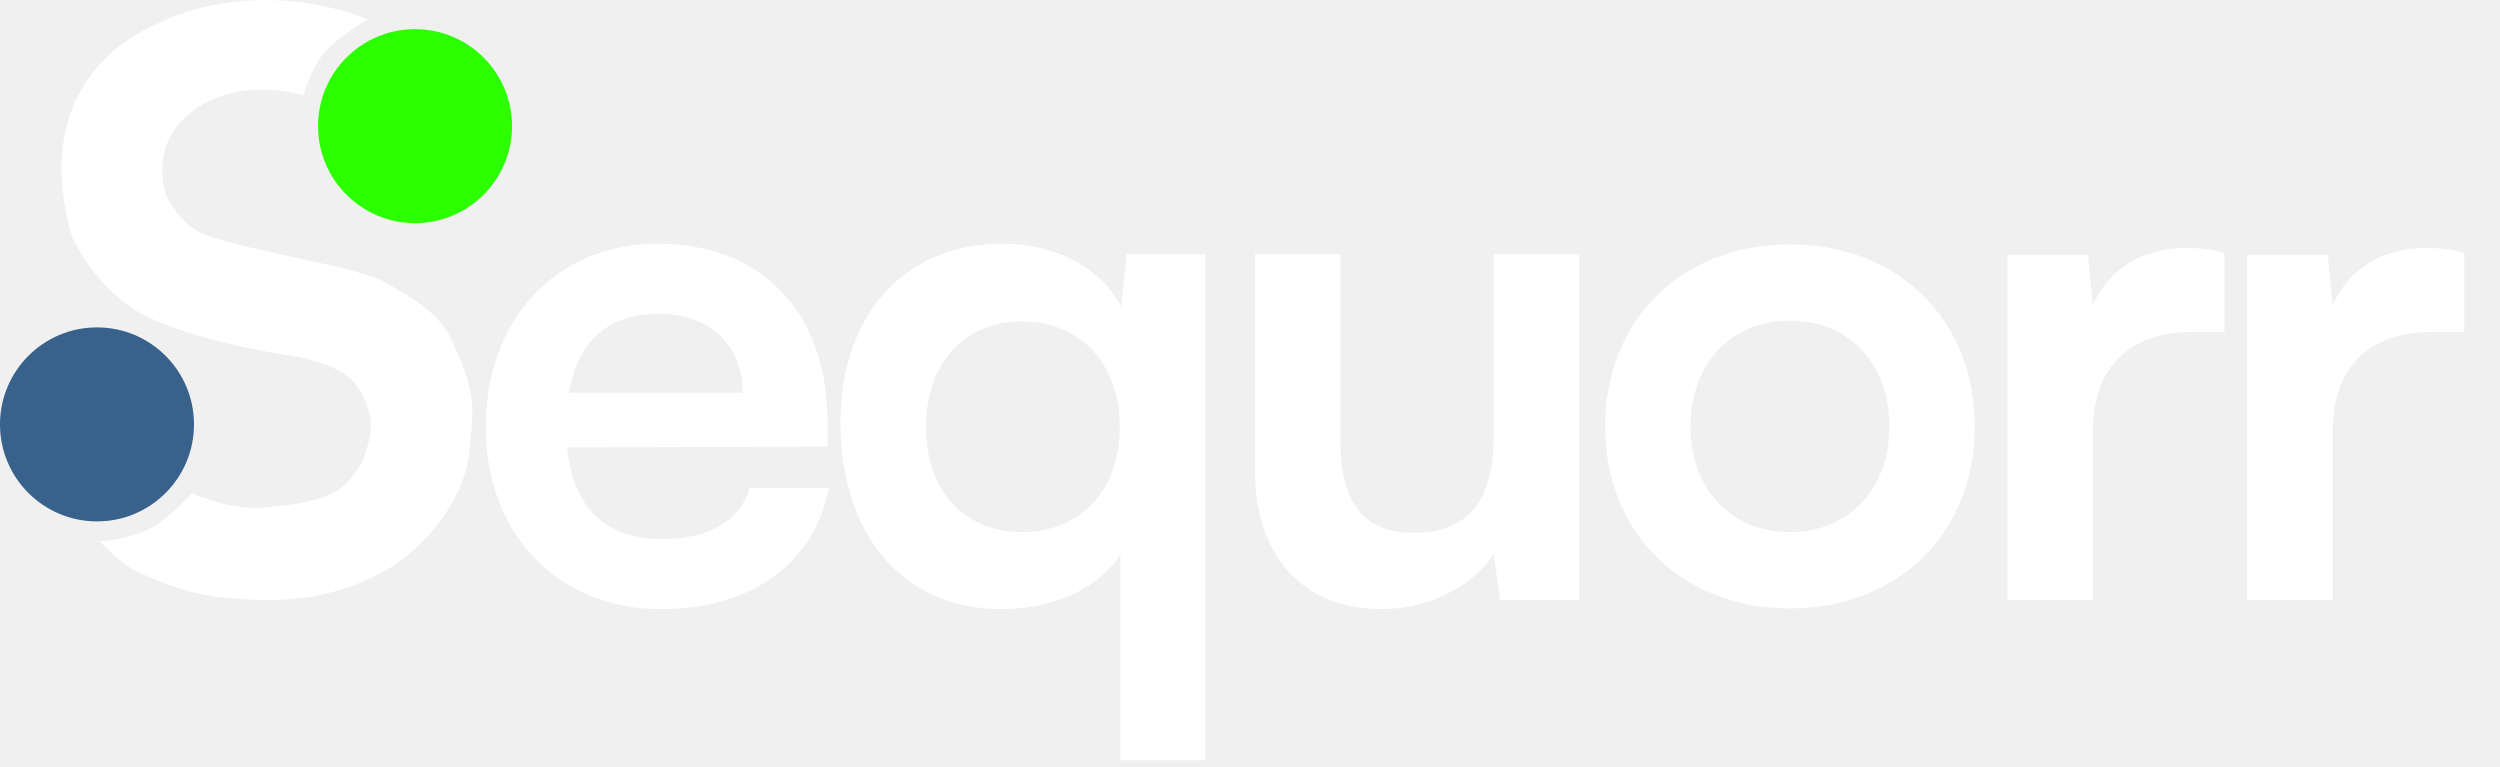
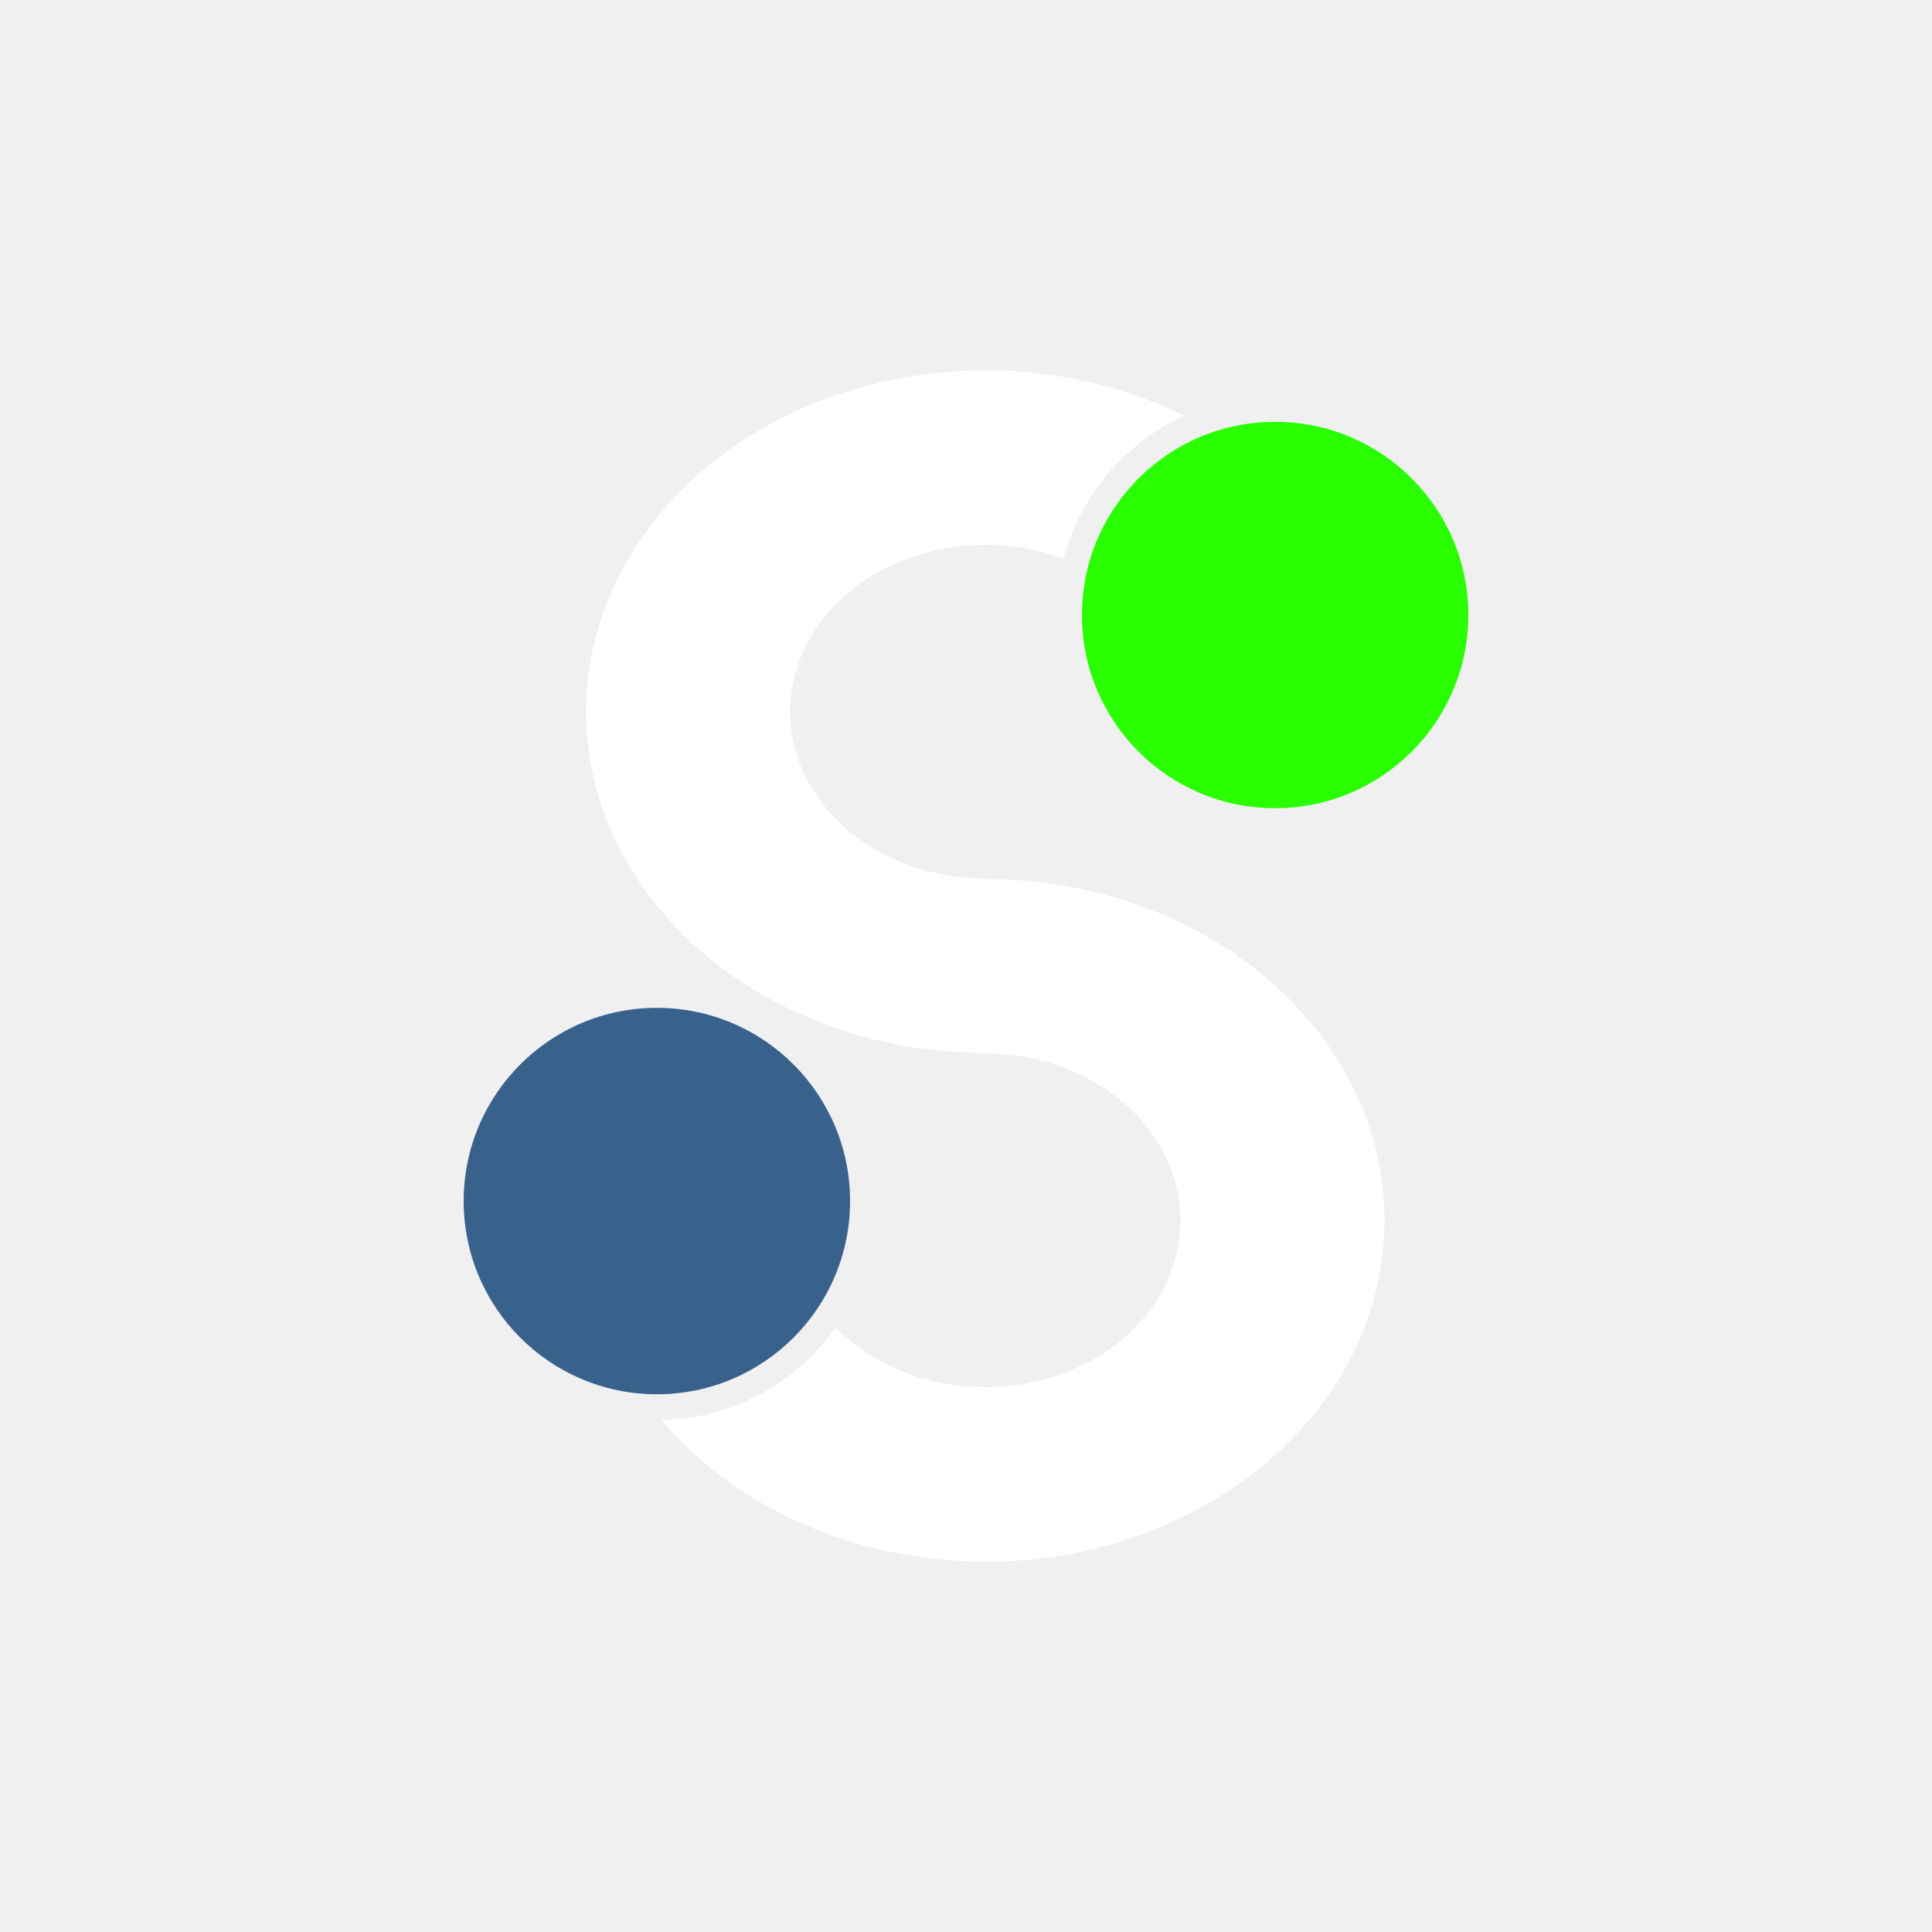
- <svg xmlns="http://www.w3.org/2000/svg" width="75" height="23" viewBox="0 0 75 23" fill="none">
-   <circle cx="12.451" cy="3.784" r="2.91" fill="#2BFF00" />
-   <circle cx="2.91" cy="12.732" r="2.91" fill="#38618C" />
-   <path d="M9.74 1.567C10.141 1.108 11.026 0.578 11.026 0.578C11.026 0.578 7.522 -0.986 4.098 1.033C3.088 1.628 1.069 3.329 2.158 7.09C2.158 7.09 2.831 8.674 4.316 9.446C5.951 10.296 8.869 10.693 8.869 10.693C8.869 10.693 10.149 10.911 10.611 11.465C11.204 12.178 11.125 12.89 11.125 12.89C11.125 12.89 11.062 13.742 10.512 14.375C9.961 15.009 8.996 15.123 7.918 15.226C6.889 15.325 5.761 14.791 5.761 14.791C5.761 14.791 5.204 15.406 4.731 15.721C4.019 16.196 2.989 16.236 2.989 16.236C2.989 16.236 3.546 16.886 4.197 17.186C5.226 17.661 5.959 17.899 7.305 17.978C8.694 18.06 9.977 17.938 11.402 17.206C12.59 16.596 13.916 15.107 14.075 13.583C14.214 12.242 14.312 11.841 13.56 10.218C13.182 9.402 12.412 8.951 11.521 8.456C10.63 7.961 7.008 7.476 5.959 6.952C5.385 6.665 5.008 5.922 5.008 5.922C5.008 5.922 4.375 4.383 5.78 3.329C7.206 2.26 9.106 2.854 9.106 2.854C9.106 2.854 9.324 2.042 9.74 1.567Z" fill="white" />
-   <path d="M19.826 18.273C16.738 18.273 14.575 16.026 14.575 12.813C14.575 9.558 16.697 7.311 19.741 7.311C22.849 7.311 24.823 9.39 24.823 12.624V13.401L17.012 13.422C17.201 15.249 18.166 16.173 19.867 16.173C21.274 16.173 22.198 15.627 22.492 14.64H24.866C24.424 16.908 22.535 18.273 19.826 18.273ZM19.762 9.411C18.25 9.411 17.326 10.23 17.075 11.784H22.282C22.282 10.356 21.296 9.411 19.762 9.411ZM25.215 12.687C25.215 9.432 27.147 7.311 30.066 7.311C31.641 7.311 33.006 8.004 33.636 9.201L33.804 7.626H36.156V22.809H33.615V16.614C32.964 17.664 31.599 18.273 30.066 18.273C26.979 18.273 25.215 15.921 25.215 12.687ZM27.777 12.813C27.777 14.661 28.869 15.963 30.654 15.963C32.439 15.963 33.594 14.682 33.594 12.813C33.594 10.944 32.439 9.642 30.654 9.642C28.869 9.642 27.777 10.965 27.777 12.813ZM44.811 7.626H47.373V18H45L44.811 16.614C44.181 17.601 42.837 18.273 41.451 18.273C39.057 18.273 37.65 16.656 37.65 14.115V7.626H40.212V13.212C40.212 15.186 40.989 15.984 42.417 15.984C44.034 15.984 44.811 15.039 44.811 13.065V7.626ZM48.155 12.792C48.155 9.558 50.486 7.332 53.699 7.332C56.912 7.332 59.243 9.558 59.243 12.792C59.243 16.026 56.912 18.252 53.699 18.252C50.486 18.252 48.155 16.026 48.155 12.792ZM50.717 12.792C50.717 14.682 51.935 15.963 53.699 15.963C55.463 15.963 56.681 14.682 56.681 12.792C56.681 10.902 55.463 9.621 53.699 9.621C51.935 9.621 50.717 10.902 50.717 12.792ZM66.734 7.584V9.957H65.789C63.941 9.957 62.786 10.944 62.786 12.96V18H60.224V7.647H62.639L62.786 9.159C63.227 8.13 64.214 7.437 65.6 7.437C65.957 7.437 66.314 7.479 66.734 7.584ZM73.928 7.584V9.957H72.983C71.135 9.957 69.98 10.944 69.98 12.96V18H67.418V7.647H69.833L69.98 9.159C70.421 8.13 71.408 7.437 72.794 7.437C73.151 7.437 73.508 7.479 73.928 7.584Z" fill="white" />
+ <svg xmlns="http://www.w3.org/2000/svg" width="1200" height="1200" viewBox="0 0 1200 1200" fill="none">
+   <path fill-rule="evenodd" clip-rule="evenodd" d="M530.744 241.703C567.461 230.818 606.658 227.461 645.171 231.905C677.087 235.587 707.794 244.541 735.605 258.209C698.961 274.929 671.038 307.442 660.535 347.047C650.267 343.212 639.391 340.6 628.213 339.31C609.389 337.138 590.231 338.778 572.284 344.098C554.338 349.418 538.104 358.27 524.895 369.938C511.685 381.606 501.867 395.766 496.234 411.273C490.602 426.78 489.311 443.203 492.467 459.215C495.623 475.227 503.136 490.382 514.401 503.456C525.667 516.529 540.369 527.157 557.322 534.481C574.275 541.805 593.005 545.622 612 545.622V546C655.758 546 698.737 555.897 736.574 574.686C774.411 593.476 805.759 620.489 827.435 652.983C849.11 685.477 860.343 722.295 859.992 759.7C859.641 797.104 847.719 833.764 825.436 865.957C803.154 898.149 771.303 924.729 733.118 942.998C694.934 961.266 651.775 970.572 608.022 969.972C564.27 969.372 521.482 958.887 484.003 939.582C455.218 924.754 430.352 905.128 410.821 881.967C455.524 881.058 494.929 858.582 519.057 824.517C527.639 833.28 537.893 840.807 549.437 846.753C567.757 856.19 588.671 861.315 610.056 861.608C631.441 861.901 652.536 857.352 671.2 848.422C689.864 839.493 705.432 826.502 716.323 810.767C727.215 795.032 733.042 777.113 733.214 758.831C733.385 740.548 727.894 722.552 717.3 706.669C706.705 690.787 691.383 677.583 672.89 668.399C654.396 659.215 633.388 654.377 612 654.377V654C573.138 654 534.819 646.193 500.135 631.208C465.451 616.223 435.371 594.479 412.323 567.731C389.275 540.983 373.903 509.979 367.446 477.22C360.99 444.461 363.63 410.862 375.154 379.135C386.678 347.408 406.764 318.44 433.79 294.568C460.816 270.696 494.027 252.587 530.744 241.703Z" fill="white" />
+   <circle cx="408" cy="745.998" r="120" fill="#38618C" />
+   <circle cx="792.002" cy="381.998" r="120" fill="#2AFF00" />
</svg>
